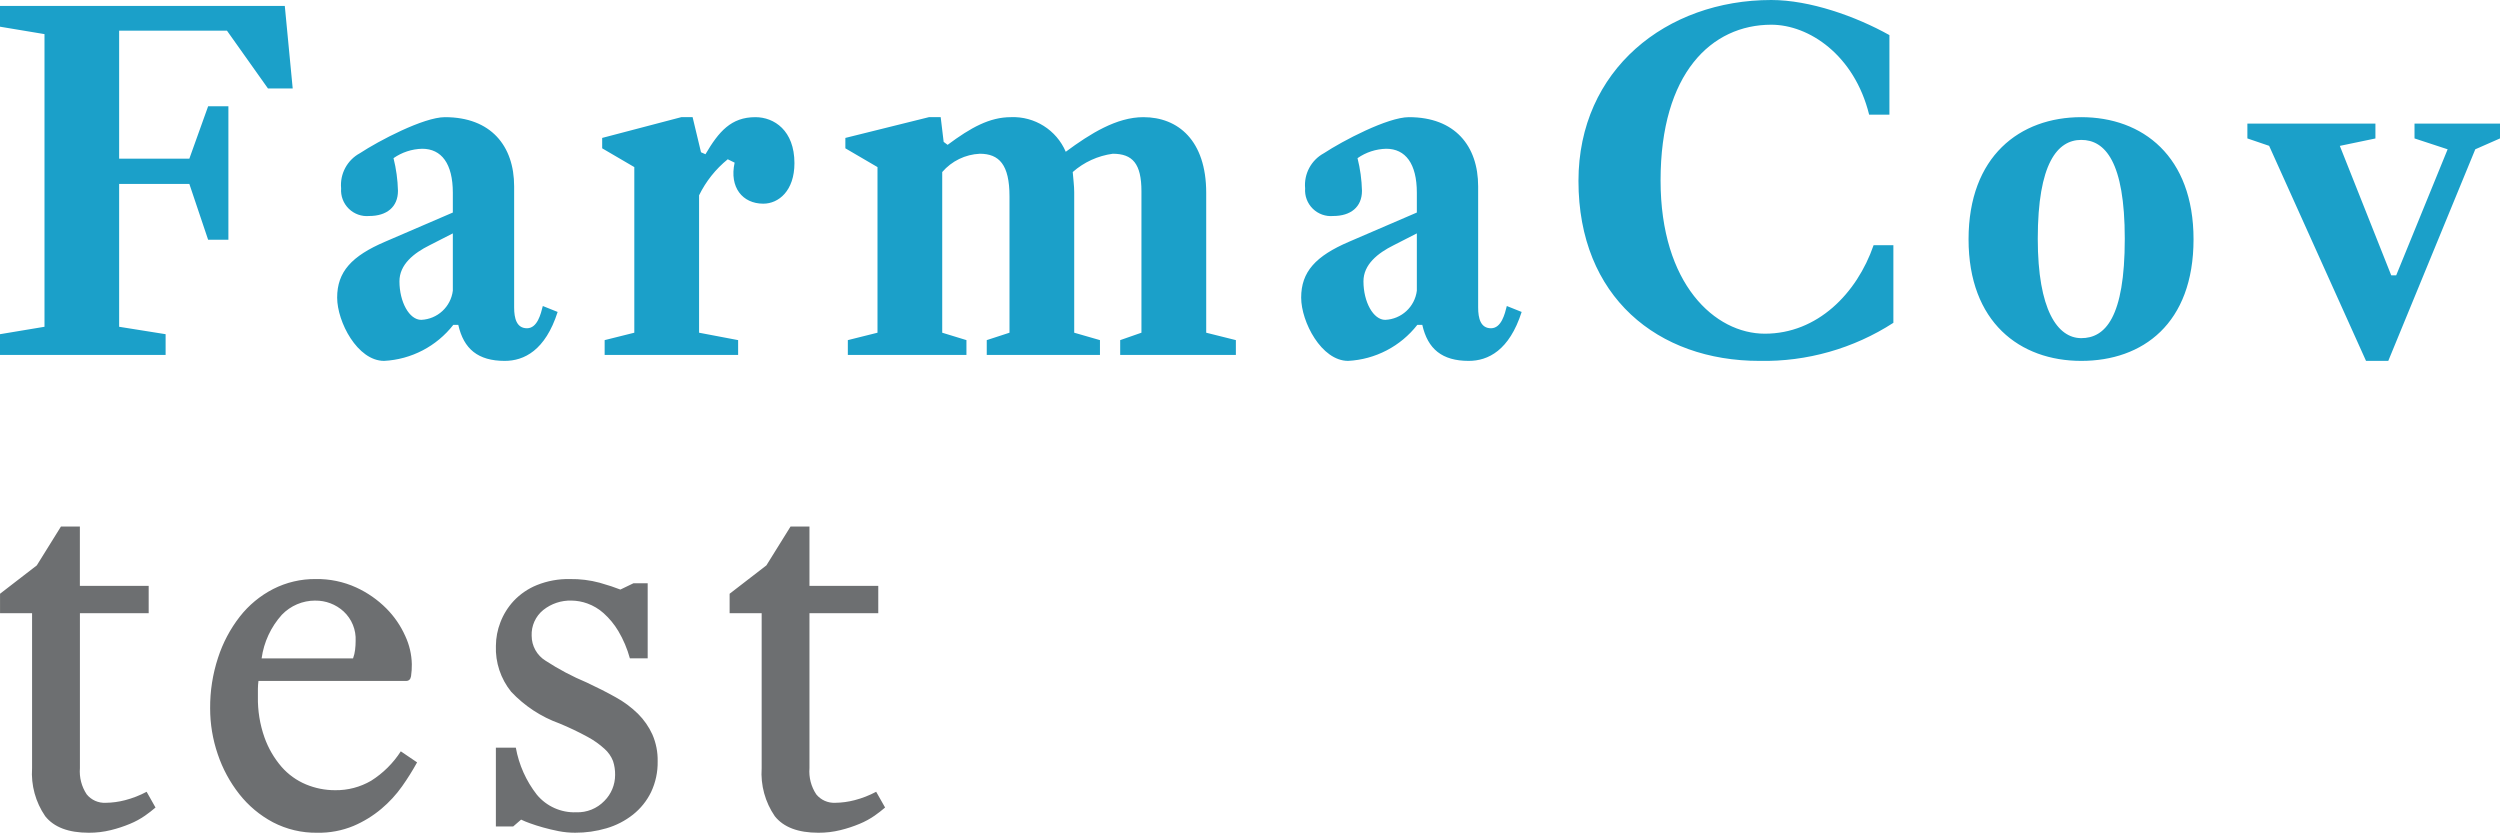
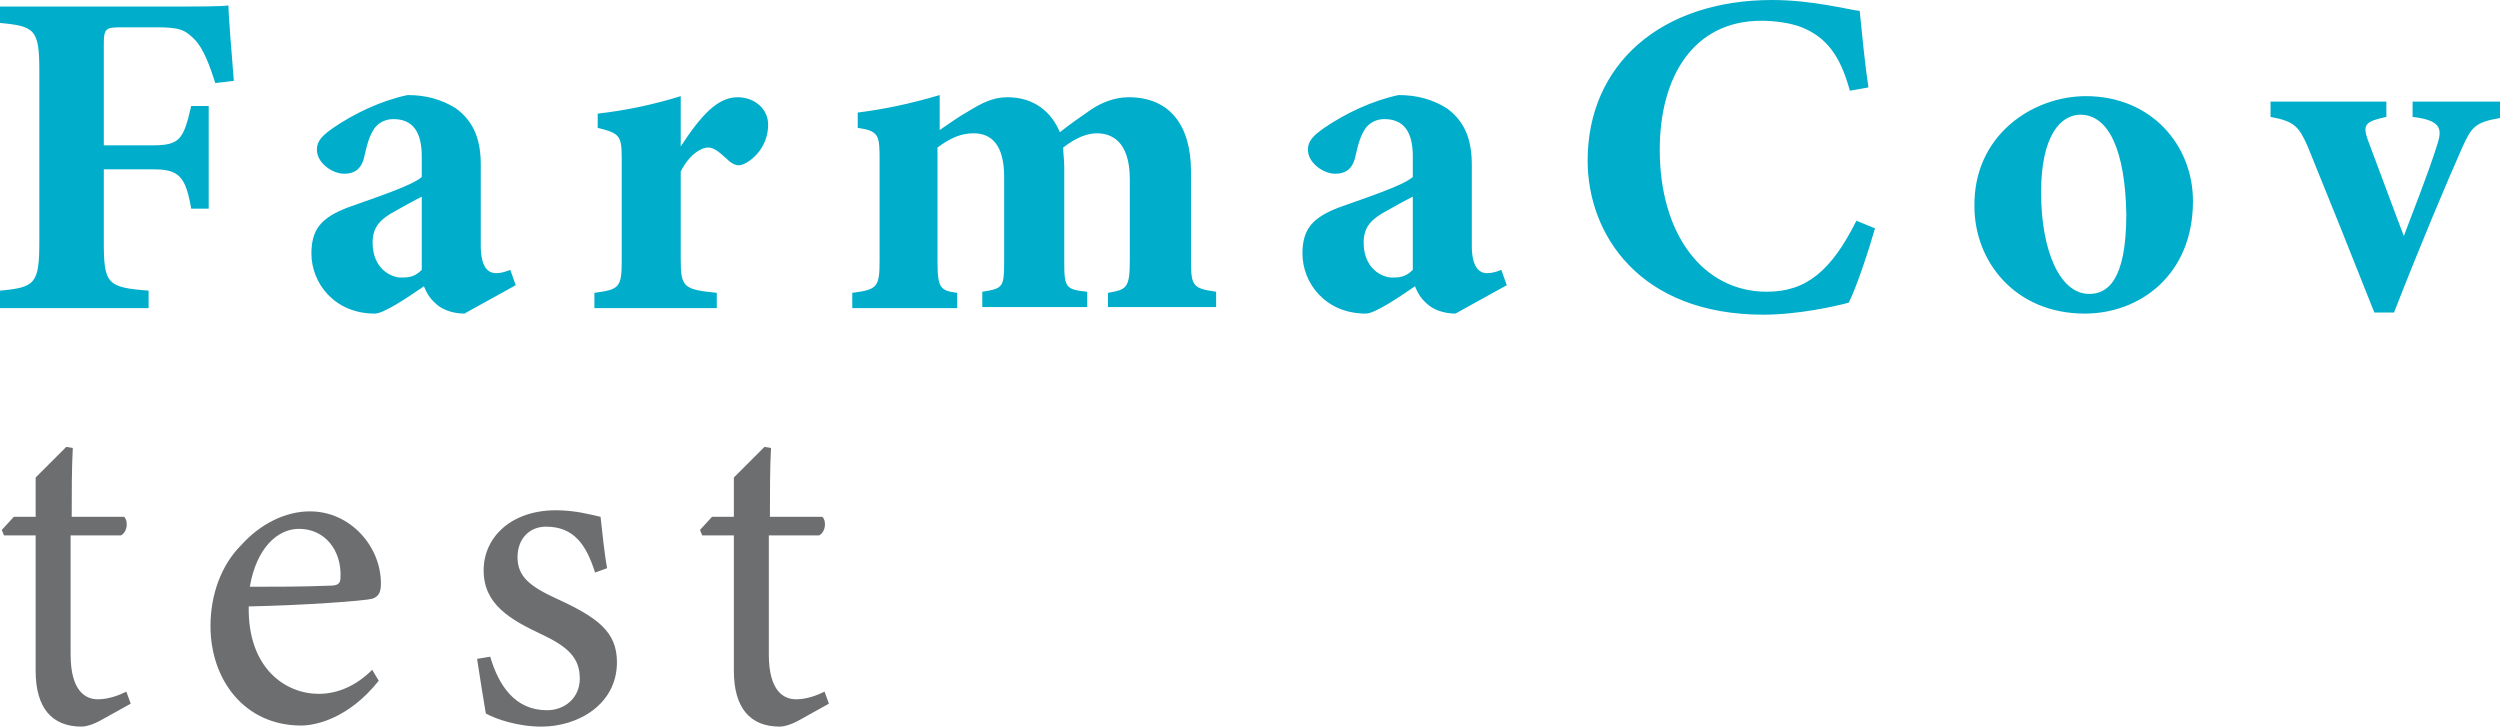
- <svg xmlns="http://www.w3.org/2000/svg" width="242.736" height="80.855" viewBox="0 0 242.736 80.855">
-   <g id="Group_3" data-name="Group 3" transform="translate(-739.864 -158.536)">
-     <path id="Path_15" data-name="Path 15" d="M.864-33.888v2.016l4.32.72V-2.736l-4.32.72V0h16.08V-2.016l-4.512-.72V-16.608h6.816l1.824,5.424H23.04v-12.96H21.072l-1.824,5.088H12.432V-31.488H22.9l3.984,5.616h2.4l-.768-8.016ZM44.832-6.24A3.234,3.234,0,0,1,41.76-3.408c-1.152,0-2.112-1.728-2.112-3.744,0-1.632,1.392-2.736,2.928-3.5l2.256-1.152ZM49.872.576c1.872,0,3.936-1.008,5.136-4.752l-1.44-.576c-.192.768-.528,2.16-1.536,2.16s-1.248-.96-1.248-2.016v-11.76c0-3.936-2.256-6.72-6.72-6.72-2.064,0-6.432,2.3-8.256,3.5a3.509,3.509,0,0,0-1.824,3.408,2.509,2.509,0,0,0,2.736,2.688c1.68,0,2.784-.864,2.784-2.448a14.431,14.431,0,0,0-.432-3.168,5.069,5.069,0,0,1,2.784-.912c1.872,0,2.976,1.44,2.976,4.272v1.92l-6.576,2.832C34.992-9.6,33.6-8.064,33.6-5.568c0,2.352,1.968,6.144,4.56,6.144a9.126,9.126,0,0,0,6.72-3.5h.48C45.888-.576,47.28.576,49.872.576Zm22.32-19.248c-.528,2.4.768,3.984,2.784,3.984,1.488,0,3.024-1.248,3.024-3.936,0-3.168-1.968-4.464-3.792-4.464-2.352,0-3.552,1.392-4.848,3.6l-.432-.192-.816-3.408h-1.1l-7.68,2.016v1.008l3.12,1.824V-2.16l-2.88.72V0h12.96V-1.44l-3.792-.72V-15.5a10.352,10.352,0,0,1,2.784-3.5ZM107.664,0V-1.44l-2.5-.72V-15.792c0-.672-.1-1.344-.144-1.968a7.388,7.388,0,0,1,3.888-1.776c1.92,0,2.784.96,2.784,3.648V-2.16l-2.064.72V0h11.232V-1.44l-2.88-.72V-15.744c0-5.088-2.736-7.344-6.1-7.344-2.592,0-5.136,1.584-7.536,3.36a5.547,5.547,0,0,0-5.328-3.36c-2.064,0-3.888,1.008-6.144,2.688l-.384-.288-.288-2.4H91.056l-8.112,2.016v1.008l3.12,1.824V-2.16l-2.88.72V0H94.7V-1.44l-2.352-.72v-15.6A5.124,5.124,0,0,1,96-19.536c1.872,0,2.88,1.056,2.88,4.128V-2.16l-2.208.72V0Zm30.768-6.24a3.234,3.234,0,0,1-3.072,2.832c-1.152,0-2.112-1.728-2.112-3.744,0-1.632,1.392-2.736,2.928-3.5l2.256-1.152Zm5.04,6.816c1.872,0,3.936-1.008,5.136-4.752l-1.44-.576c-.192.768-.528,2.16-1.536,2.16s-1.248-.96-1.248-2.016v-11.76c0-3.936-2.256-6.72-6.72-6.72-2.064,0-6.432,2.3-8.256,3.5a3.509,3.509,0,0,0-1.824,3.408,2.509,2.509,0,0,0,2.736,2.688c1.68,0,2.784-.864,2.784-2.448a14.431,14.431,0,0,0-.432-3.168,5.069,5.069,0,0,1,2.784-.912c1.872,0,2.976,1.44,2.976,4.272v1.92l-6.576,2.832C128.592-9.6,127.2-8.064,127.2-5.568c0,2.352,1.968,6.144,4.56,6.144a9.126,9.126,0,0,0,6.72-3.5h.48C139.488-.576,140.88.576,143.472.576Zm28.752-2.64c-4.848,0-10.128-4.8-10.128-14.88,0-10.416,4.944-15.12,10.752-15.12,3.648,0,8.064,2.928,9.5,8.736h1.968v-7.728c-3.264-1.824-7.728-3.408-11.472-3.408-10.176,0-18.72,6.768-18.72,17.568,0,11.28,7.728,17.472,17.568,17.472A23.124,23.124,0,0,0,184.7-3.12v-7.536h-1.92C181.152-5.952,177.312-2.064,172.224-2.064ZM192-11.232C192-3.168,196.992.576,202.944.576s10.9-3.6,10.9-11.808c0-8.064-4.944-11.856-10.9-11.856S192-19.3,192-11.232Zm6.72-.048c0-7.344,1.92-9.6,4.224-9.6s4.224,2.112,4.224,9.6c0,7.68-1.92,9.648-4.224,9.648S198.72-4.368,198.72-11.28Zm20.352-11.184v1.44l2.112.72L230.592.576h2.16L241.2-19.968l2.4-1.056v-1.44h-8.3v1.44l3.216,1.056L233.52-7.728h-.48L228.048-20.3l3.456-.72v-1.44Z" transform="translate(739 193)" fill="#1ba0c9" />
-     <path id="Path_16" data-name="Path 16" d="M.867-20.706H3.978V-5.661A7.372,7.372,0,0,0,5.253-.995Q6.528.612,9.486.612A8.8,8.8,0,0,0,11.628.357,12.581,12.581,0,0,0,13.49-.255a7.743,7.743,0,0,0,1.453-.791,12.834,12.834,0,0,0,1.02-.791L15.1-3.366a9.473,9.473,0,0,1-2.091.816,7.818,7.818,0,0,1-1.887.255,2.235,2.235,0,0,1-1.836-.816,4.016,4.016,0,0,1-.663-2.55V-20.706H15.3v-2.652H8.619v-5.763H6.783L4.437-25.347.867-22.593Zm25.092,6.579H40.29q.408,0,.484-.459a7.363,7.363,0,0,0,.076-1.173,6.817,6.817,0,0,0-.637-2.729,8.966,8.966,0,0,0-1.836-2.677,10.03,10.03,0,0,0-2.932-2.04,9.115,9.115,0,0,0-3.927-.816,8.909,8.909,0,0,0-4.131.969,9.8,9.8,0,0,0-3.238,2.678,13.026,13.026,0,0,0-2.117,4,15.384,15.384,0,0,0-.765,4.9,13.727,13.727,0,0,0,.74,4.463A12.911,12.911,0,0,0,24.1-3.137,10.3,10.3,0,0,0,27.361-.408,9.013,9.013,0,0,0,31.671.612,8.779,8.779,0,0,0,35.19-.051a10.767,10.767,0,0,0,2.7-1.658A11.648,11.648,0,0,0,39.908-3.9a24.351,24.351,0,0,0,1.453-2.321L39.78-7.293A9.357,9.357,0,0,1,36.9-4.437a6.743,6.743,0,0,1-3.493.918,7.311,7.311,0,0,1-2.831-.561A6.461,6.461,0,0,1,28.2-5.789a8.962,8.962,0,0,1-1.658-2.856,11.273,11.273,0,0,1-.637-3.952v-.765A6.186,6.186,0,0,1,25.959-14.127Zm5.508-7.8a4.006,4.006,0,0,1,2.754,1.045A3.662,3.662,0,0,1,35.394-18a7.2,7.2,0,0,1-.051.841,3.579,3.579,0,0,1-.2.841H26.265a7.945,7.945,0,0,1,1.964-4.233A4.488,4.488,0,0,1,31.467-21.93ZM49.011-7.65V0h1.683l.765-.663a8.647,8.647,0,0,0,.867.357Q52.887-.1,53.6.1t1.5.357a8.435,8.435,0,0,0,1.607.153A10.561,10.561,0,0,0,59.746.179a7.563,7.563,0,0,0,2.576-1.326,6.321,6.321,0,0,0,1.76-2.193,6.7,6.7,0,0,0,.637-2.984,6.229,6.229,0,0,0-.51-2.6,6.825,6.825,0,0,0-1.4-2.015,9.838,9.838,0,0,0-2.167-1.606q-1.275-.714-2.805-1.428a24.887,24.887,0,0,1-4-2.117,2.847,2.847,0,0,1-1.352-2.422,3.057,3.057,0,0,1,1.122-2.5,4.207,4.207,0,0,1,2.754-.918,4.719,4.719,0,0,1,1.53.28,4.816,4.816,0,0,1,1.581.944,7.482,7.482,0,0,1,1.428,1.734,10.724,10.724,0,0,1,1.122,2.652H63.75v-7.293H62.373L61.1-23q-.765-.306-2.014-.663a10.519,10.519,0,0,0-2.882-.357,8.149,8.149,0,0,0-3.213.586,6.4,6.4,0,0,0-2.244,1.53,6.43,6.43,0,0,0-1.3,2.091,6.389,6.389,0,0,0-.434,2.269,6.7,6.7,0,0,0,1.479,4.463A12.02,12.02,0,0,0,55.182-10,28.4,28.4,0,0,1,57.91-8.7a8.2,8.2,0,0,1,1.658,1.173,3.07,3.07,0,0,1,.816,1.173A4.107,4.107,0,0,1,60.588-5a3.552,3.552,0,0,1-1.046,2.525,3.6,3.6,0,0,1-2.729,1.1,4.73,4.73,0,0,1-3.825-1.709,10.4,10.4,0,0,1-2.04-4.564ZM71.706-20.706h3.111V-5.661A7.372,7.372,0,0,0,76.092-.995Q77.367.612,80.325.612A8.8,8.8,0,0,0,82.467.357a12.581,12.581,0,0,0,1.862-.612,7.743,7.743,0,0,0,1.453-.791,12.835,12.835,0,0,0,1.02-.791l-.867-1.53a9.473,9.473,0,0,1-2.091.816,7.818,7.818,0,0,1-1.887.255,2.235,2.235,0,0,1-1.836-.816,4.016,4.016,0,0,1-.663-2.55V-20.706h6.681v-2.652H79.458v-5.763H77.622l-2.346,3.774-3.57,2.754Z" transform="translate(739 238.779)" fill="#6d6f71" />
-   </g>
+ <svg xmlns="http://www.w3.org/2000/svg" version="1.1" id="Layer_1" x="0px" y="0px" viewBox="0 0 228.8 66.5" style="enable-background:new 0 0 228.8 66.5;" xml:space="preserve">
+   <defs id="defs11" />
+   <style type="text/css" id="style2">
+ 	.st0{fill:#00ADCA;}
+ 	.st1{fill:#6D6E70;}
+ </style>
+   <path class="st0" d="M19.7,7.6c-0.5-1.6-1.1-3.2-1.9-4c-0.9-0.9-1.4-1.1-3.5-1.1h-3.2c-1.4,0-1.6,0.1-1.6,1.5v9.3h4.5  c2.5,0,2.8-0.6,3.5-3.6h1.6v9.4h-1.6c-0.5-2.9-1.1-3.6-3.4-3.6H9.5v6.6c0,3.9,0.3,4.2,4.1,4.5v1.6H0v-1.6c3.2-0.3,3.6-0.6,3.6-4.5  V6.5c0-3.8-0.4-4.1-3.6-4.4V0.6h14.4c3.7,0,5.8,0,6.5-0.1c0,0.7,0.3,4.4,0.5,6.9L19.7,7.6z M42.5,28.7c-1.1,0-2.1-0.4-2.6-0.9  c-0.6-0.5-0.9-1.1-1.1-1.6c-1.6,1.1-3.7,2.5-4.5,2.5c-3.7,0-5.8-2.8-5.8-5.5c0-2.3,1-3.3,3.3-4.2c2.5-0.9,5.9-2,6.8-2.8v-1.9  c0-2.2-0.8-3.4-2.6-3.4c-0.7,0-1.3,0.3-1.7,0.8c-0.5,0.7-0.7,1.5-1,2.8c-0.3,1.1-1,1.4-1.8,1.4c-1.1,0-2.5-1-2.5-2.2  c0-0.8,0.5-1.3,1.5-2c1.9-1.3,4.4-2.5,6.8-3c1.7,0,3.1,0.4,4.4,1.2c1.8,1.3,2.3,3.1,2.3,5.2v7.4c0,2,0.7,2.5,1.4,2.5  c0.4,0,0.8-0.1,1.3-0.3l0.5,1.4L42.5,28.7z M38.6,18c-0.8,0.4-1.5,0.8-2.4,1.3c-1.3,0.7-2.1,1.4-2.1,2.9c0,2.4,1.7,3.2,2.6,3.2  c0.6,0,1.2,0,1.9-0.7C38.6,22.8,38.6,20,38.6,18z M65.7,28.2H54.4v-1.4c2.3-0.3,2.5-0.5,2.5-3v-9.3c0-2.1-0.2-2.3-2.2-2.8v-1.3  c2.6-0.3,5-0.8,7.6-1.6c0,1.4,0,3.2,0,4.6c1.9-2.9,3.4-4.5,5.2-4.5c1.6,0,2.8,1.1,2.8,2.5c0,2.1-1.5,3.3-2.2,3.6  c-0.6,0.3-1,0-1.3-0.2c-0.7-0.6-1.3-1.3-2-1.3c-0.6,0-1.7,0.6-2.5,2.2v8.1c0,2.5,0.3,2.7,3.3,3V28.2z M101.4,28.2v-1.4  c1.7-0.3,2-0.4,2-3v-7.4c0-3.5-1.7-4.2-3-4.2c-0.8,0-1.8,0.3-3.1,1.3c0,0.5,0.1,1.1,0.1,1.8v8.6c0,2.4,0.1,2.6,2.1,2.8v1.4h-9.6  v-1.4c1.9-0.3,2-0.4,2-2.8v-7.7c0-3-1.2-4-2.8-4c-1.1,0-2.1,0.4-3.3,1.3v10.5c0,2.4,0.3,2.6,1.8,2.8v1.4H78v-1.4  c2.3-0.3,2.5-0.5,2.5-3v-9c0-2.4,0-2.8-2-3.1v-1.4c2.4-0.3,4.8-0.8,7.5-1.6c0,1,0,2.2,0,3.2c0.9-0.6,1.7-1.2,2.6-1.7  c1.3-0.8,2.3-1.3,3.6-1.3c2.4,0,4,1.3,4.8,3.2c1-0.8,1.9-1.4,2.9-2.1c0.9-0.6,2.1-1.1,3.4-1.1c3.7,0,5.7,2.5,5.7,6.8v8.2  c0,2.3,0.2,2.5,2.3,2.8v1.4H101.4z M133.2,28.7c-1.1,0-2.1-0.4-2.6-0.9c-0.6-0.5-0.9-1.1-1.1-1.6c-1.6,1.1-3.7,2.5-4.5,2.5  c-3.7,0-5.8-2.8-5.8-5.5c0-2.3,1-3.3,3.3-4.2c2.5-0.9,5.9-2,6.8-2.8v-1.9c0-2.2-0.8-3.4-2.6-3.4c-0.7,0-1.3,0.3-1.7,0.8  c-0.5,0.7-0.7,1.5-1,2.8c-0.3,1.1-1,1.4-1.8,1.4c-1.1,0-2.5-1-2.5-2.2c0-0.8,0.5-1.3,1.5-2c1.9-1.3,4.4-2.5,6.8-3  c1.7,0,3.1,0.4,4.4,1.2c1.8,1.3,2.3,3.1,2.3,5.2v7.4c0,2,0.7,2.5,1.4,2.5c0.4,0,0.8-0.1,1.3-0.3l0.5,1.4L133.2,28.7z M129.3,18  c-0.8,0.4-1.5,0.8-2.4,1.3c-1.3,0.7-2.1,1.4-2.1,2.9c0,2.4,1.7,3.2,2.6,3.2c0.6,0,1.2,0,1.9-0.7C129.3,22.8,129.3,20,129.3,18z   M171.6,20.9c-0.6,2.1-1.7,5.4-2.4,6.8c-1.1,0.3-4.6,1.1-7.8,1.1c-11.4,0-16.1-7.4-16.1-14.1C145.3,5.9,152,0,162.2,0  c3.7,0,7,0.9,8,1c0.2,2,0.5,5.1,0.8,7l-1.7,0.3c-0.9-3.3-2.2-4.9-4.4-5.8c-1-0.4-2.5-0.6-3.7-0.6c-6.2,0-9.3,5.1-9.3,11.8  c0,7.8,4,13,9.8,13c3.6,0,5.9-1.9,8.2-6.5L171.6,20.9z M190.9,8.8c6,0,9.8,4.5,9.8,9.6c0,6.8-4.9,10.3-9.9,10.3  c-6.4,0-10.1-4.8-10.1-9.8C180.6,12.4,186,8.8,190.9,8.8z M190.4,10.5c-1.8,0-3.6,1.9-3.6,7.1c0,5.3,1.7,9.3,4.4,9.3  c1.6,0,3.4-1.1,3.4-7.3C194.5,13.8,193,10.5,190.4,10.5z M228.8,10.8c-2.3,0.4-2.6,0.8-3.5,2.8c-1.5,3.4-3.7,8.6-6.2,15h-1.8  c-2.1-5.3-4.1-10.3-6.1-15.2c-0.8-1.8-1.2-2.3-3.4-2.7V9.3h10.6v1.4c-1.9,0.4-2.2,0.7-1.7,2.1c1.1,2.9,2.6,7,3.3,8.8  c0.7-1.9,2.2-5.6,3.1-8.5c0.4-1.3,0.3-2.1-2.3-2.4V9.3h8V10.8z" id="path4" />
+   <path class="st1" d="m 9.263,65.9 c -0.7,0.4 -1.4,0.6 -1.8,0.6 -2.7,0 -4.2,-1.7 -4.2,-5.1 V 49 H 0.363 l -0.2,-0.5 1.1,-1.2 h 2 v -3.6 c 0.8,-0.8 2,-2 2.8,-2.8 l 0.6,0.1 c -0.1,1.8 -0.1,4.2 -0.1,6.3 h 4.8 c 0.4,0.4 0.3,1.4 -0.3,1.7 H 6.463 v 10.9 c 0,3.4 1.4,4.1 2.5,4.1 1,0 2,-0.4 2.6,-0.7 l 0.4,1.1 z M 34.663,62.3 c -2.7,3.4 -5.7,4.1 -7.1,4.1 -5.2,0 -8.3,-4.2 -8.3,-9.1 0,-2.9 1,-5.6 2.8,-7.4 1.8,-2 4.1,-3.1 6.3,-3.1 3.7,0 6.5,3.2 6.5,6.6 0,0.8 -0.2,1.2 -0.8,1.4 -0.8,0.2 -6.3,0.6 -11.3,0.7 -0.1,5.7 3.4,8 6.4,8 1.7,0 3.4,-0.7 4.9,-2.2 z m -7.3,-13.9 c -2,0 -3.9,1.8 -4.5,5.3 2.4,0 4.8,0 7.3,-0.1 0.8,0 1,-0.2 1,-0.8 0.1,-2.4 -1.4,-4.4 -3.8,-4.4 z m 27.1,4 c -0.8,-2.5 -1.9,-4.2 -4.5,-4.2 -1.5,0 -2.6,1.1 -2.6,2.8 0,1.8 1.2,2.7 3.6,3.8 3.7,1.7 5.5,3 5.5,5.8 0,3.9 -3.6,5.9 -6.9,5.9 -2.2,0 -4.2,-0.7 -5.1,-1.2 -0.2,-1.2 -0.6,-3.6 -0.8,-5 l 1.2,-0.2 c 0.8,2.7 2.3,4.9 5.2,4.9 1.6,0 3,-1.1 3,-2.9 0,-1.9 -1.1,-2.9 -3.4,-4 -3,-1.4 -5.4,-2.8 -5.4,-5.9 0,-3.1 2.6,-5.5 6.6,-5.5 1.8,0 3.2,0.4 4.1,0.6 0.1,1 0.4,3.7 0.6,4.7 z m 18.7,13.5 c -0.7,0.4 -1.4,0.6 -1.8,0.6 -2.7,0 -4.2,-1.7 -4.2,-5.1 V 49 h -2.9 l -0.2,-0.5 1.1,-1.2 h 2 v -3.6 c 0.8,-0.8 2,-2 2.8,-2.8 l 0.6,0.1 c -0.1,1.8 -0.1,4.2 -0.1,6.3 h 4.8 c 0.4,0.4 0.3,1.4 -0.3,1.7 h -4.6 v 10.9 c 0,3.4 1.4,4.1 2.5,4.1 1,0 2,-0.4 2.6,-0.7 l 0.4,1.1 z" id="path6" style="fill:#6d6e70" />
</svg>
